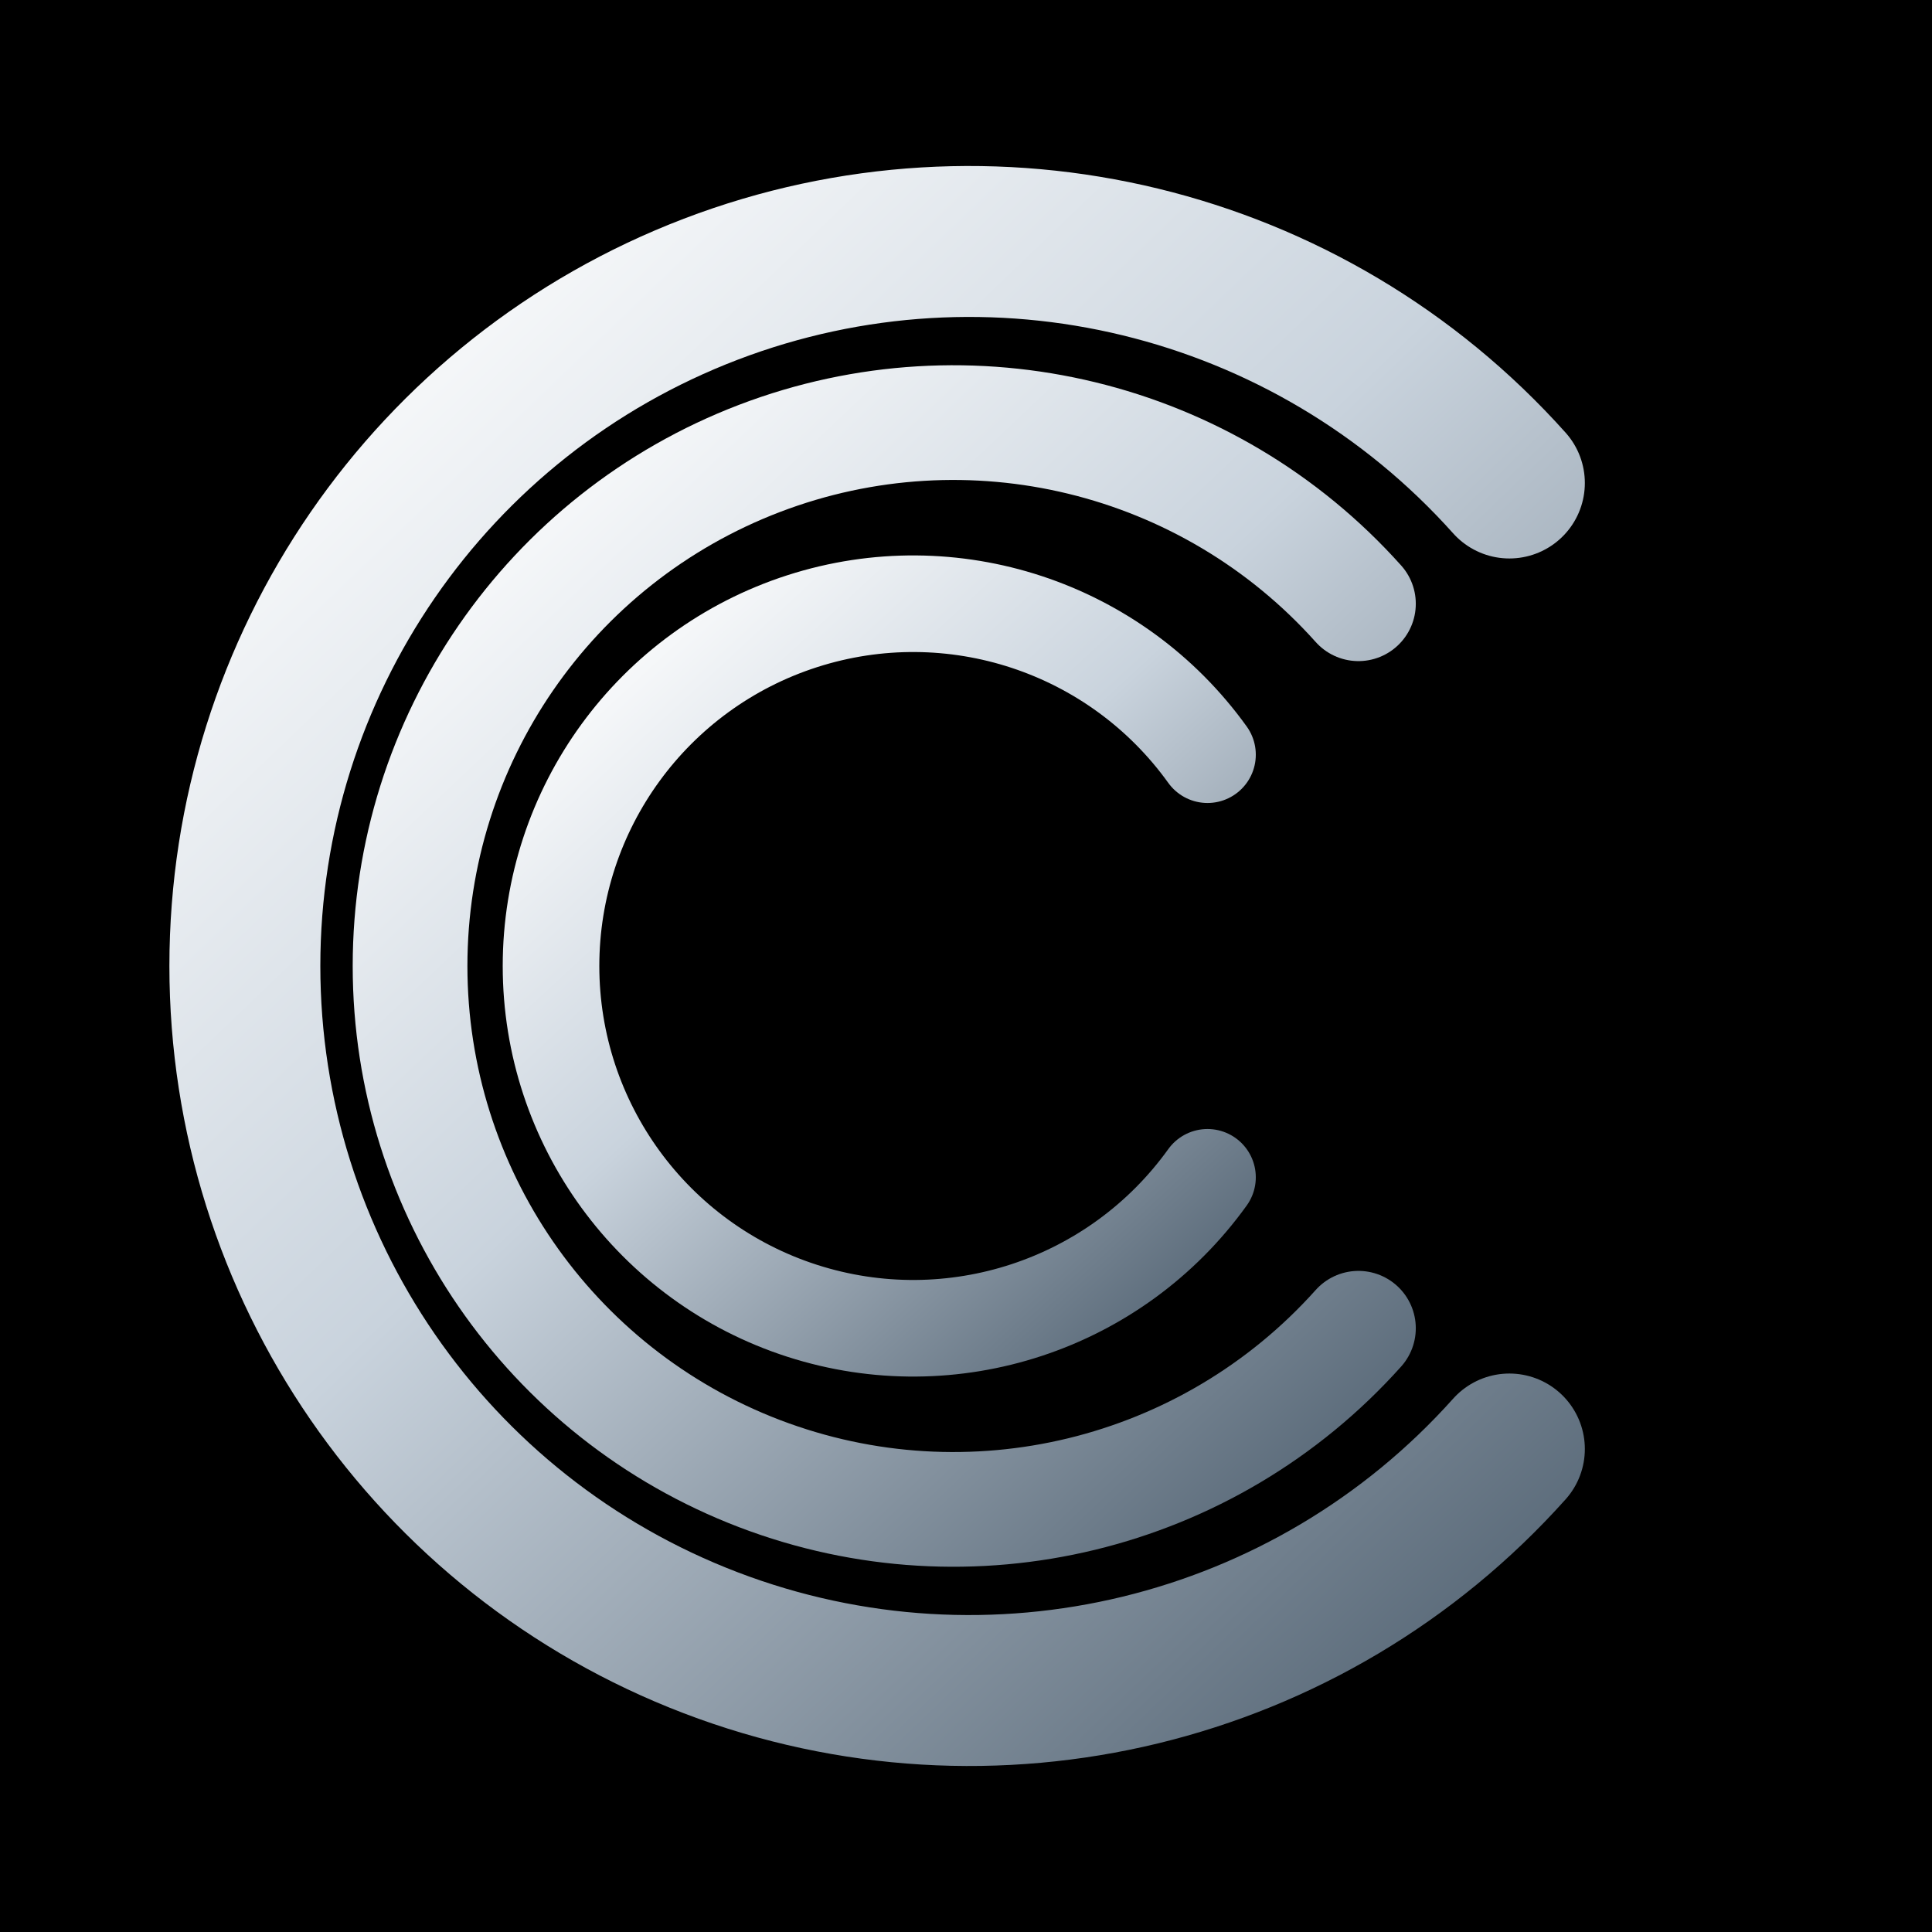
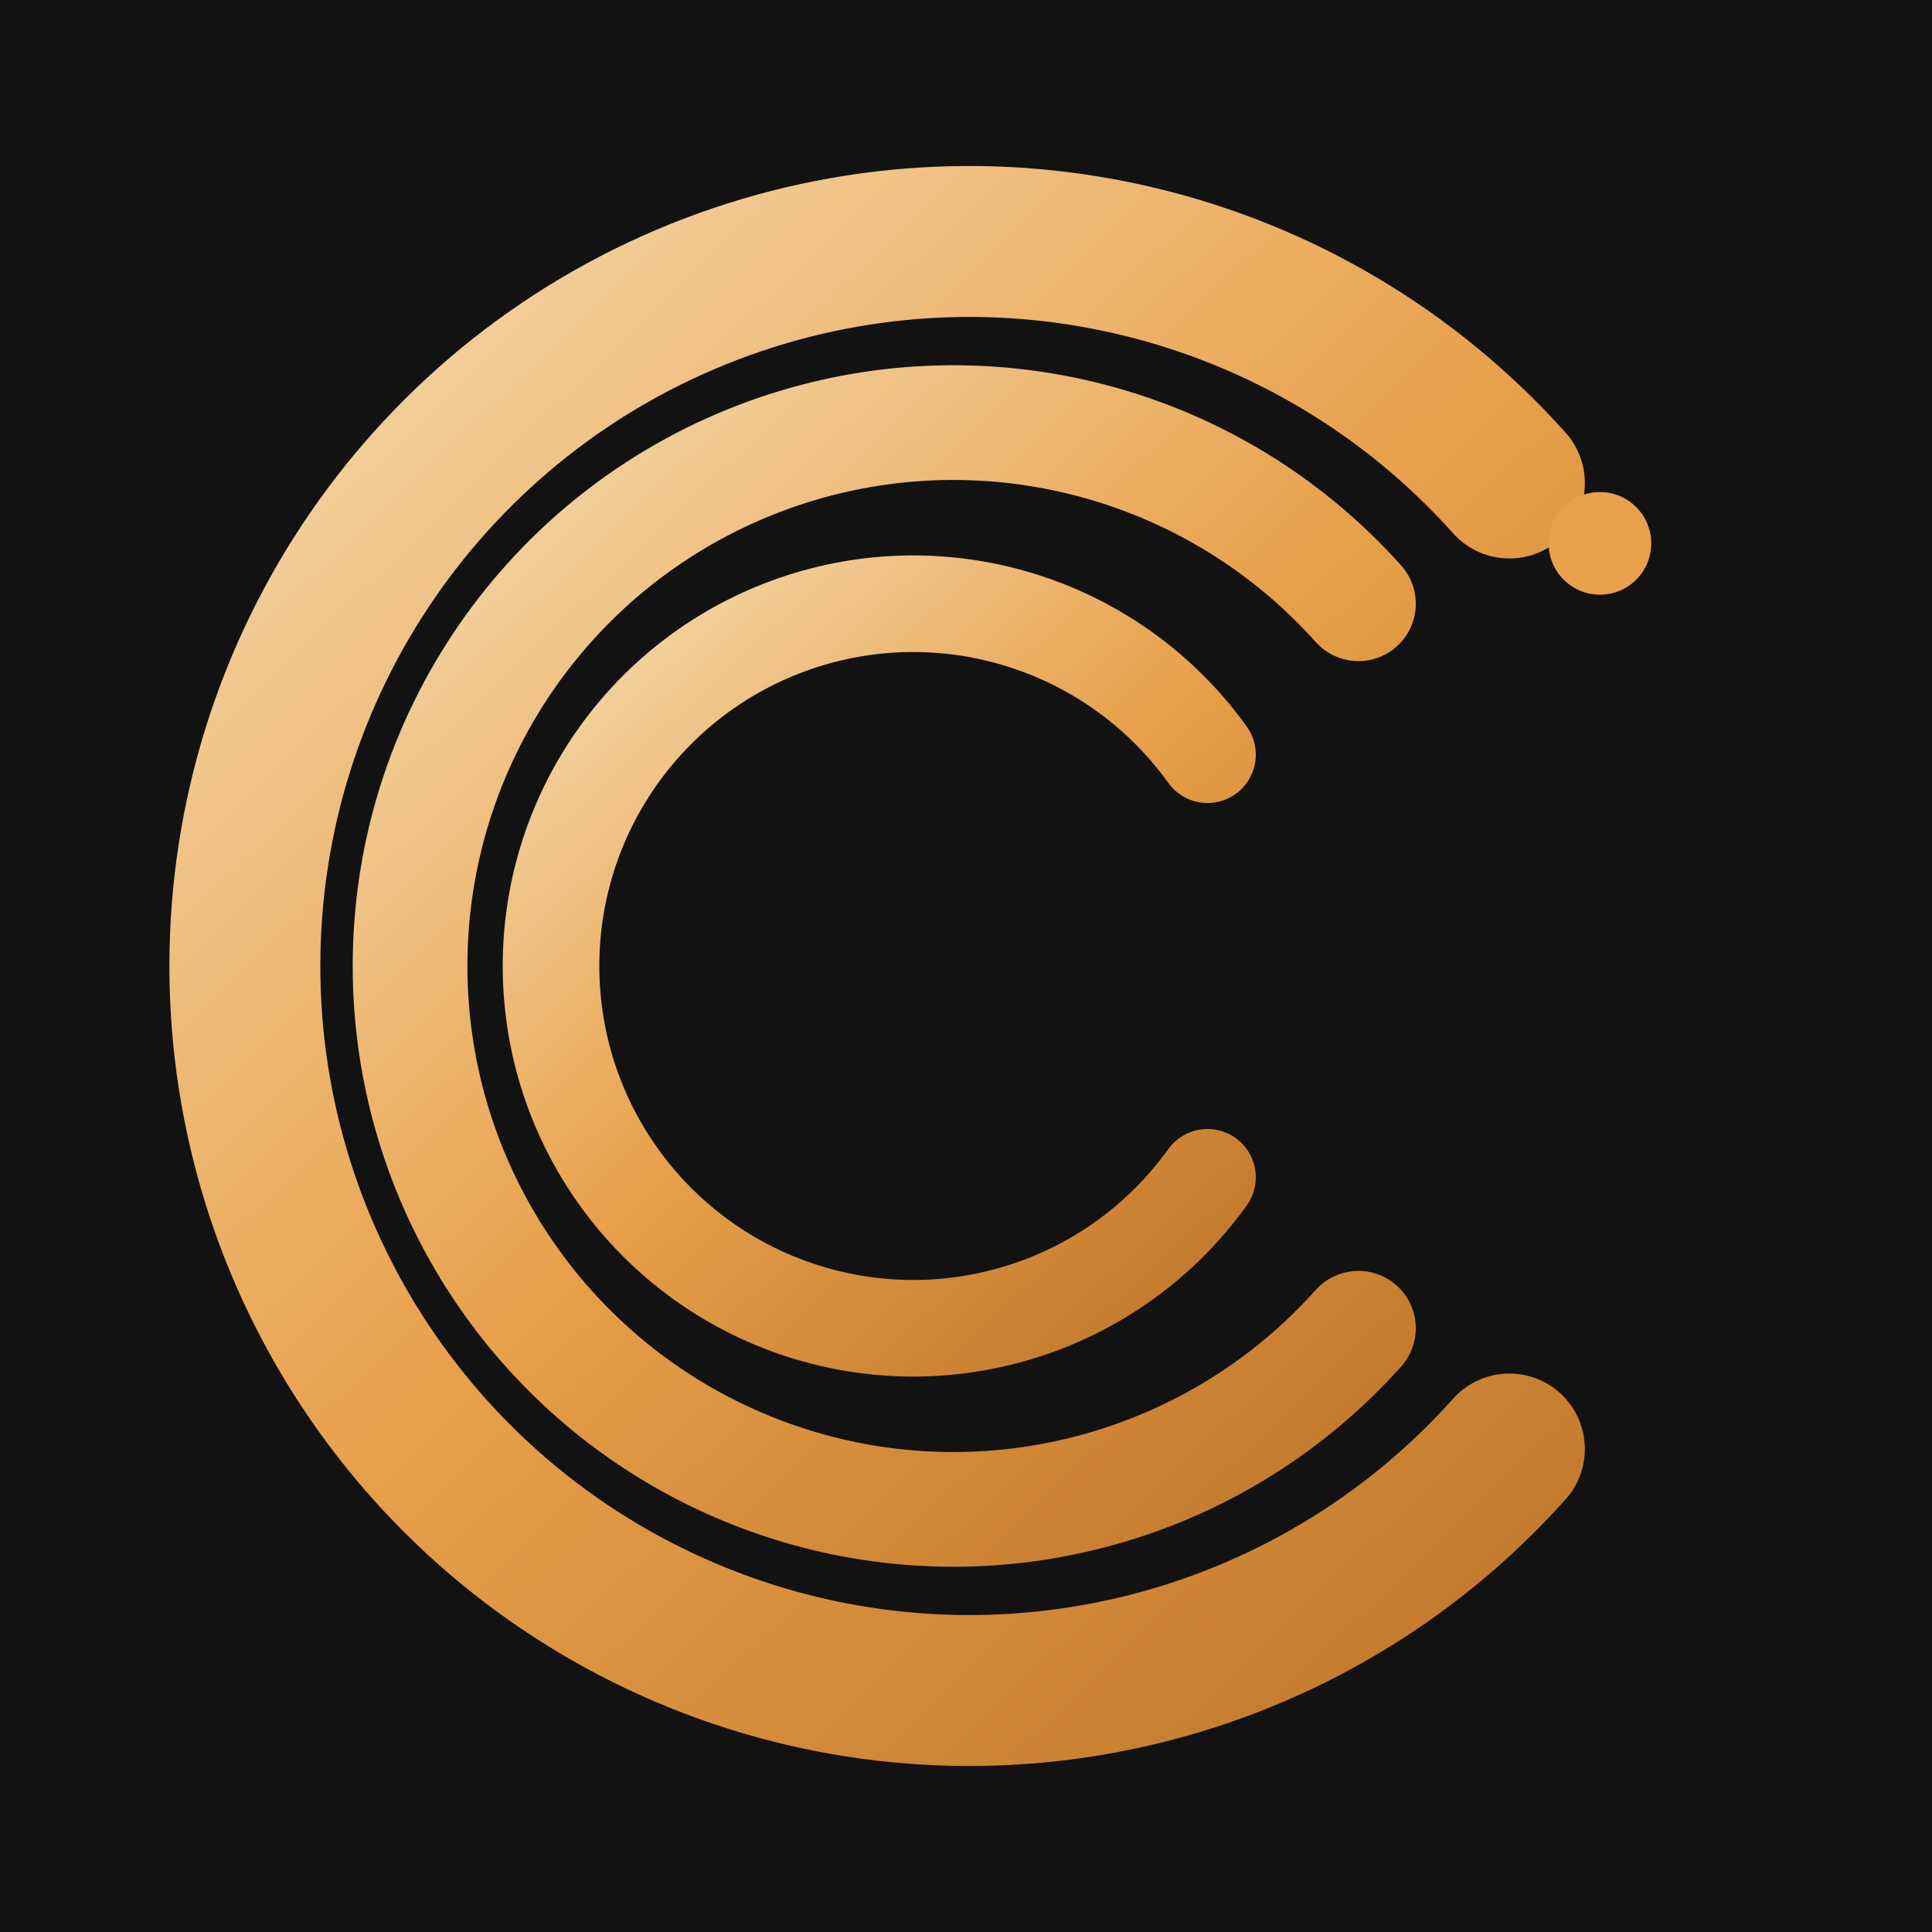
<svg xmlns="http://www.w3.org/2000/svg" viewBox="0 0 64 64" role="img" aria-label="Centropic">
  <defs>
-     <linearGradient id="mChrome" x1="8%" y1="0%" x2="92%" y2="100%">
-       <stop offset="0%" stop-color="#FFFFFF" />
-       <stop offset="45%" stop-color="#C9D3DD" />
-       <stop offset="100%" stop-color="#5B6B7A" />
+     <linearGradient id="mGold" x1="8%" y1="0%" x2="92%" y2="100%">
+       <stop offset="0%" stop-color="#F4D7A8" />
+       <stop offset="50%" stop-color="#E8A04A" />
+       <stop offset="100%" stop-color="#C47A2C" />
    </linearGradient>
  </defs>
-   <rect width="64" height="64" fill="#000000" />
-   <path d="M50 16 A24 24 0 1 0 50 48" fill="none" stroke="url(#mChrome)" stroke-width="5" stroke-linecap="round" />
-   <path d="M45 20 A18 18 0 1 0 45 44" fill="none" stroke="url(#mChrome)" stroke-width="3.8" stroke-linecap="round" />
-   <path d="M40 25 A12 12 0 1 0 40 39" fill="none" stroke="url(#mChrome)" stroke-width="3.2" stroke-linecap="round" />
+   <rect width="64" height="64" fill="#121212" />
+   <path d="M50 16 A24 24 0 1 0 50 48" fill="none" stroke="url(#mGold)" stroke-width="5" stroke-linecap="round" />
+   <path d="M45 20 A18 18 0 1 0 45 44" fill="none" stroke="url(#mGold)" stroke-width="3.8" stroke-linecap="round" />
+   <path d="M40 25 A12 12 0 1 0 40 39" fill="none" stroke="url(#mGold)" stroke-width="3.2" stroke-linecap="round" />
+   <circle cx="53" cy="18" r="1.7" fill="#E8A04A" />
</svg>
